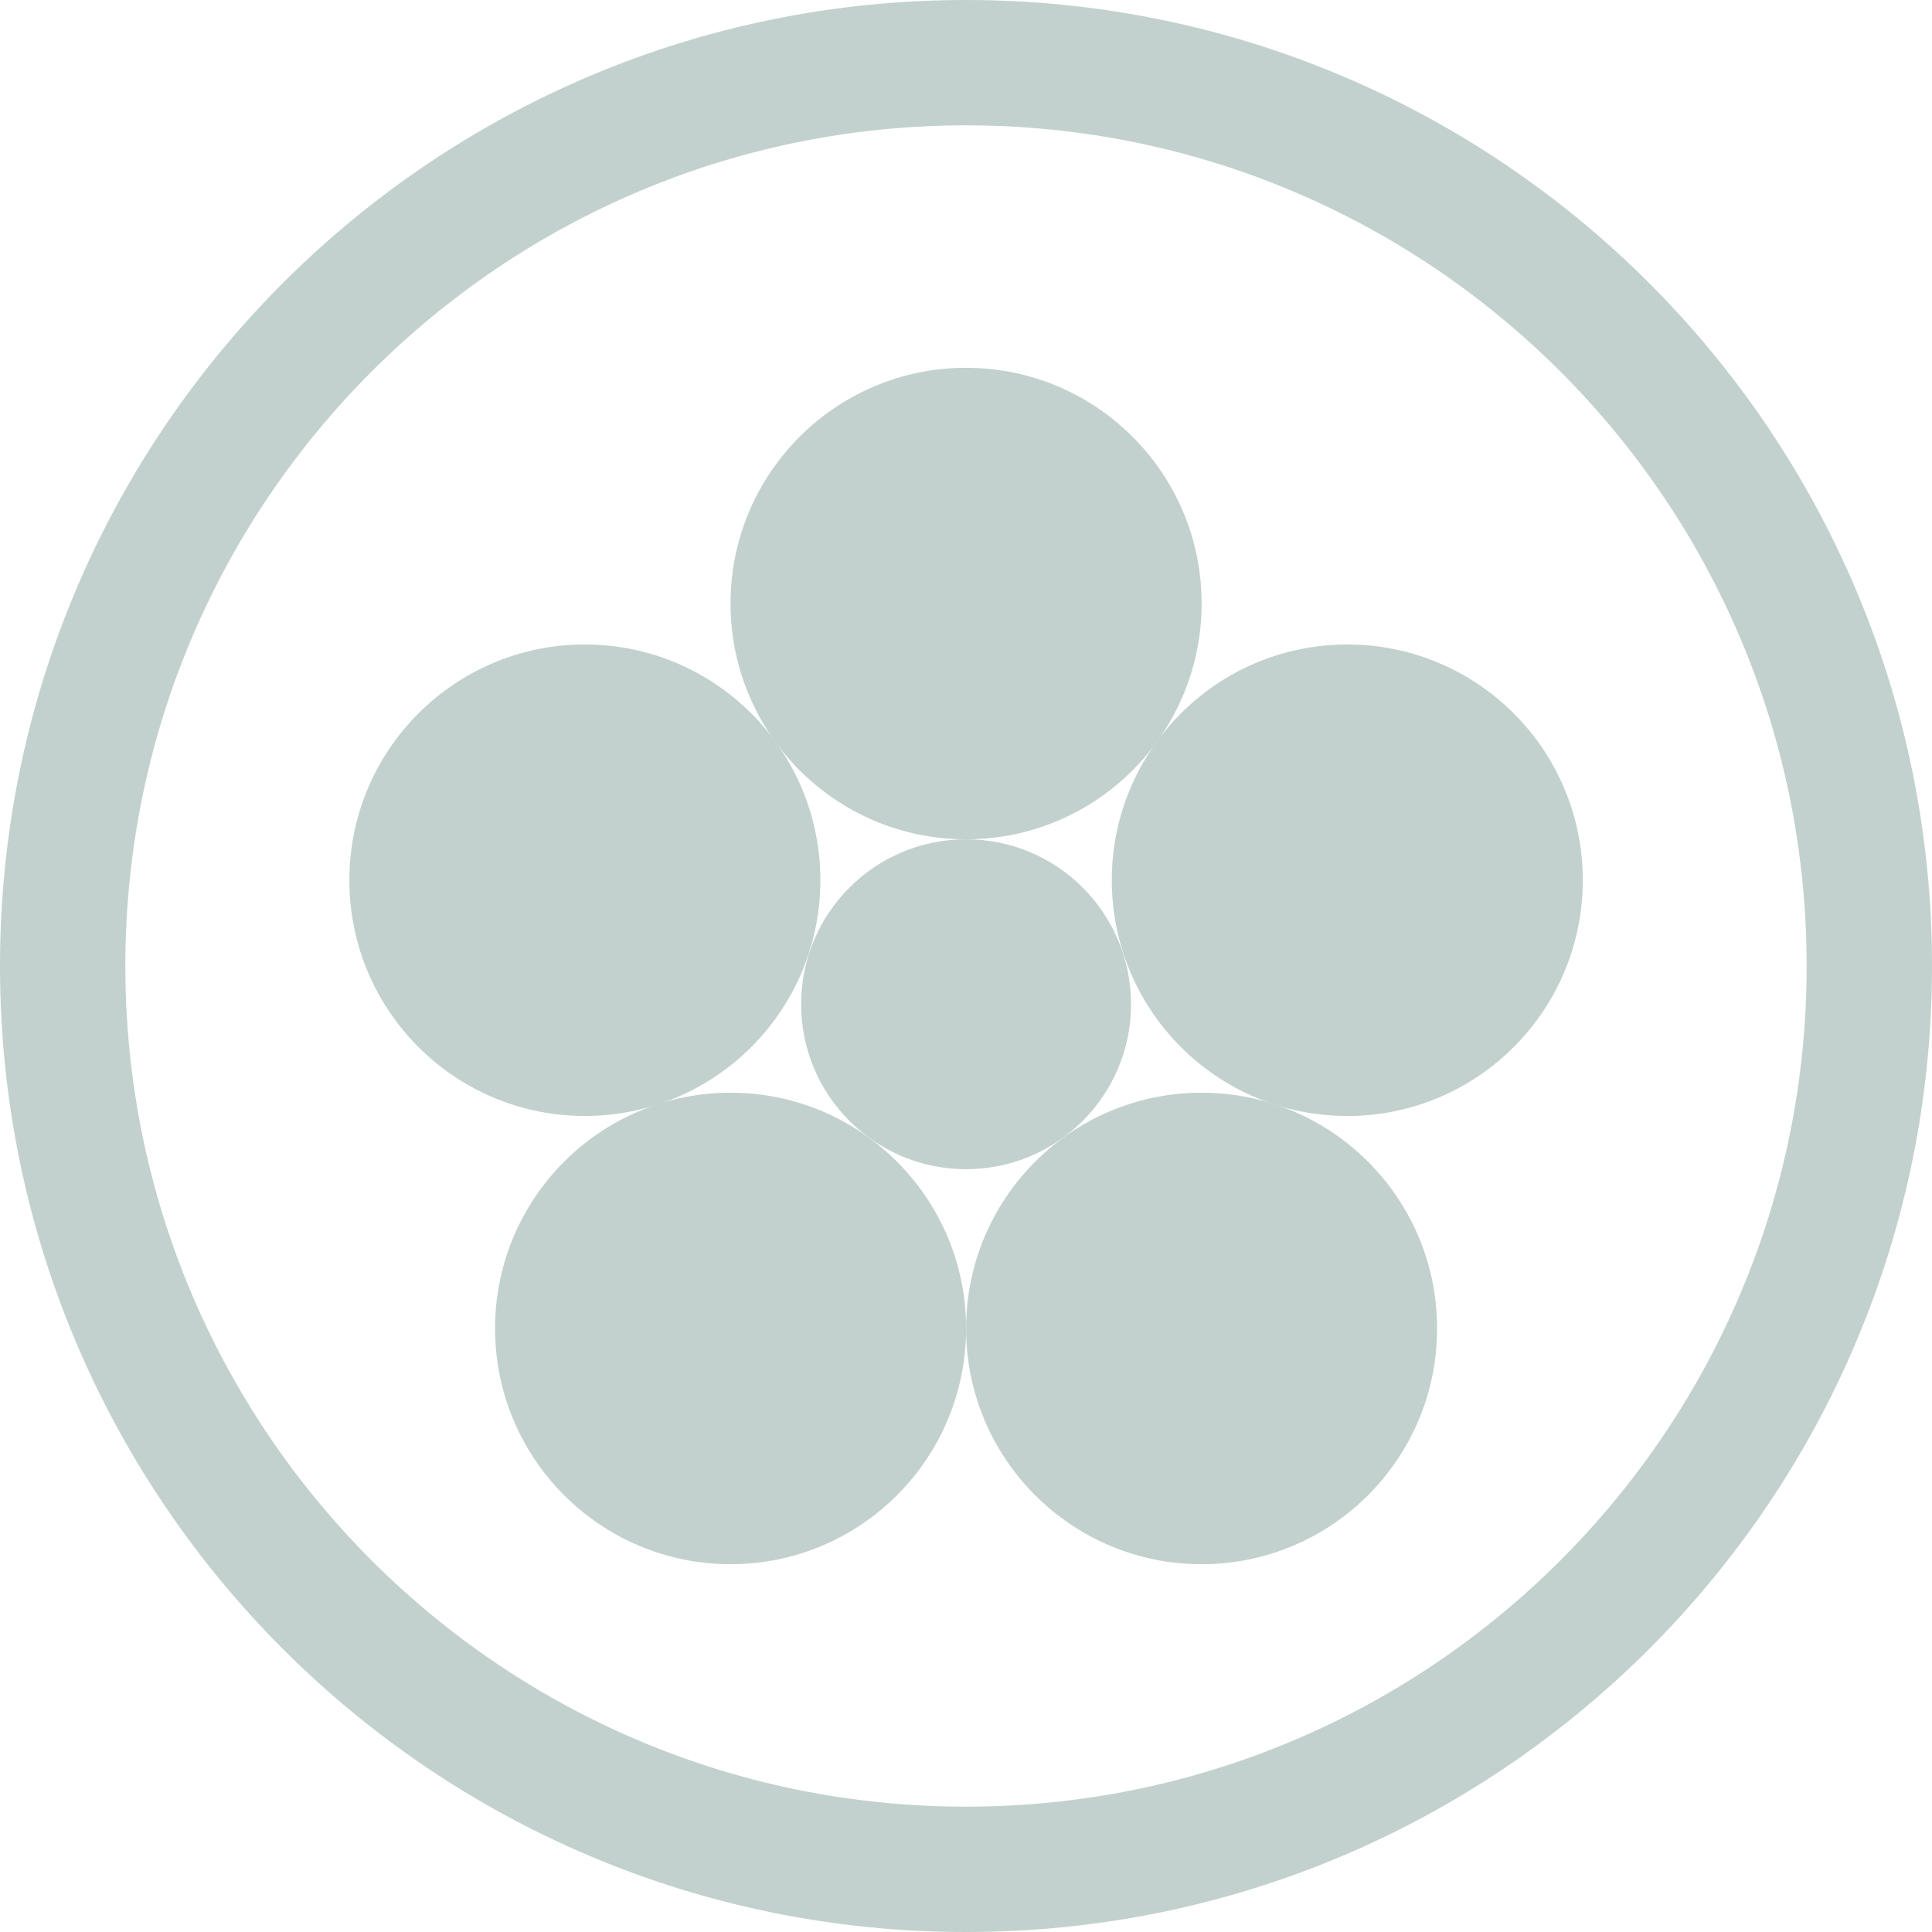
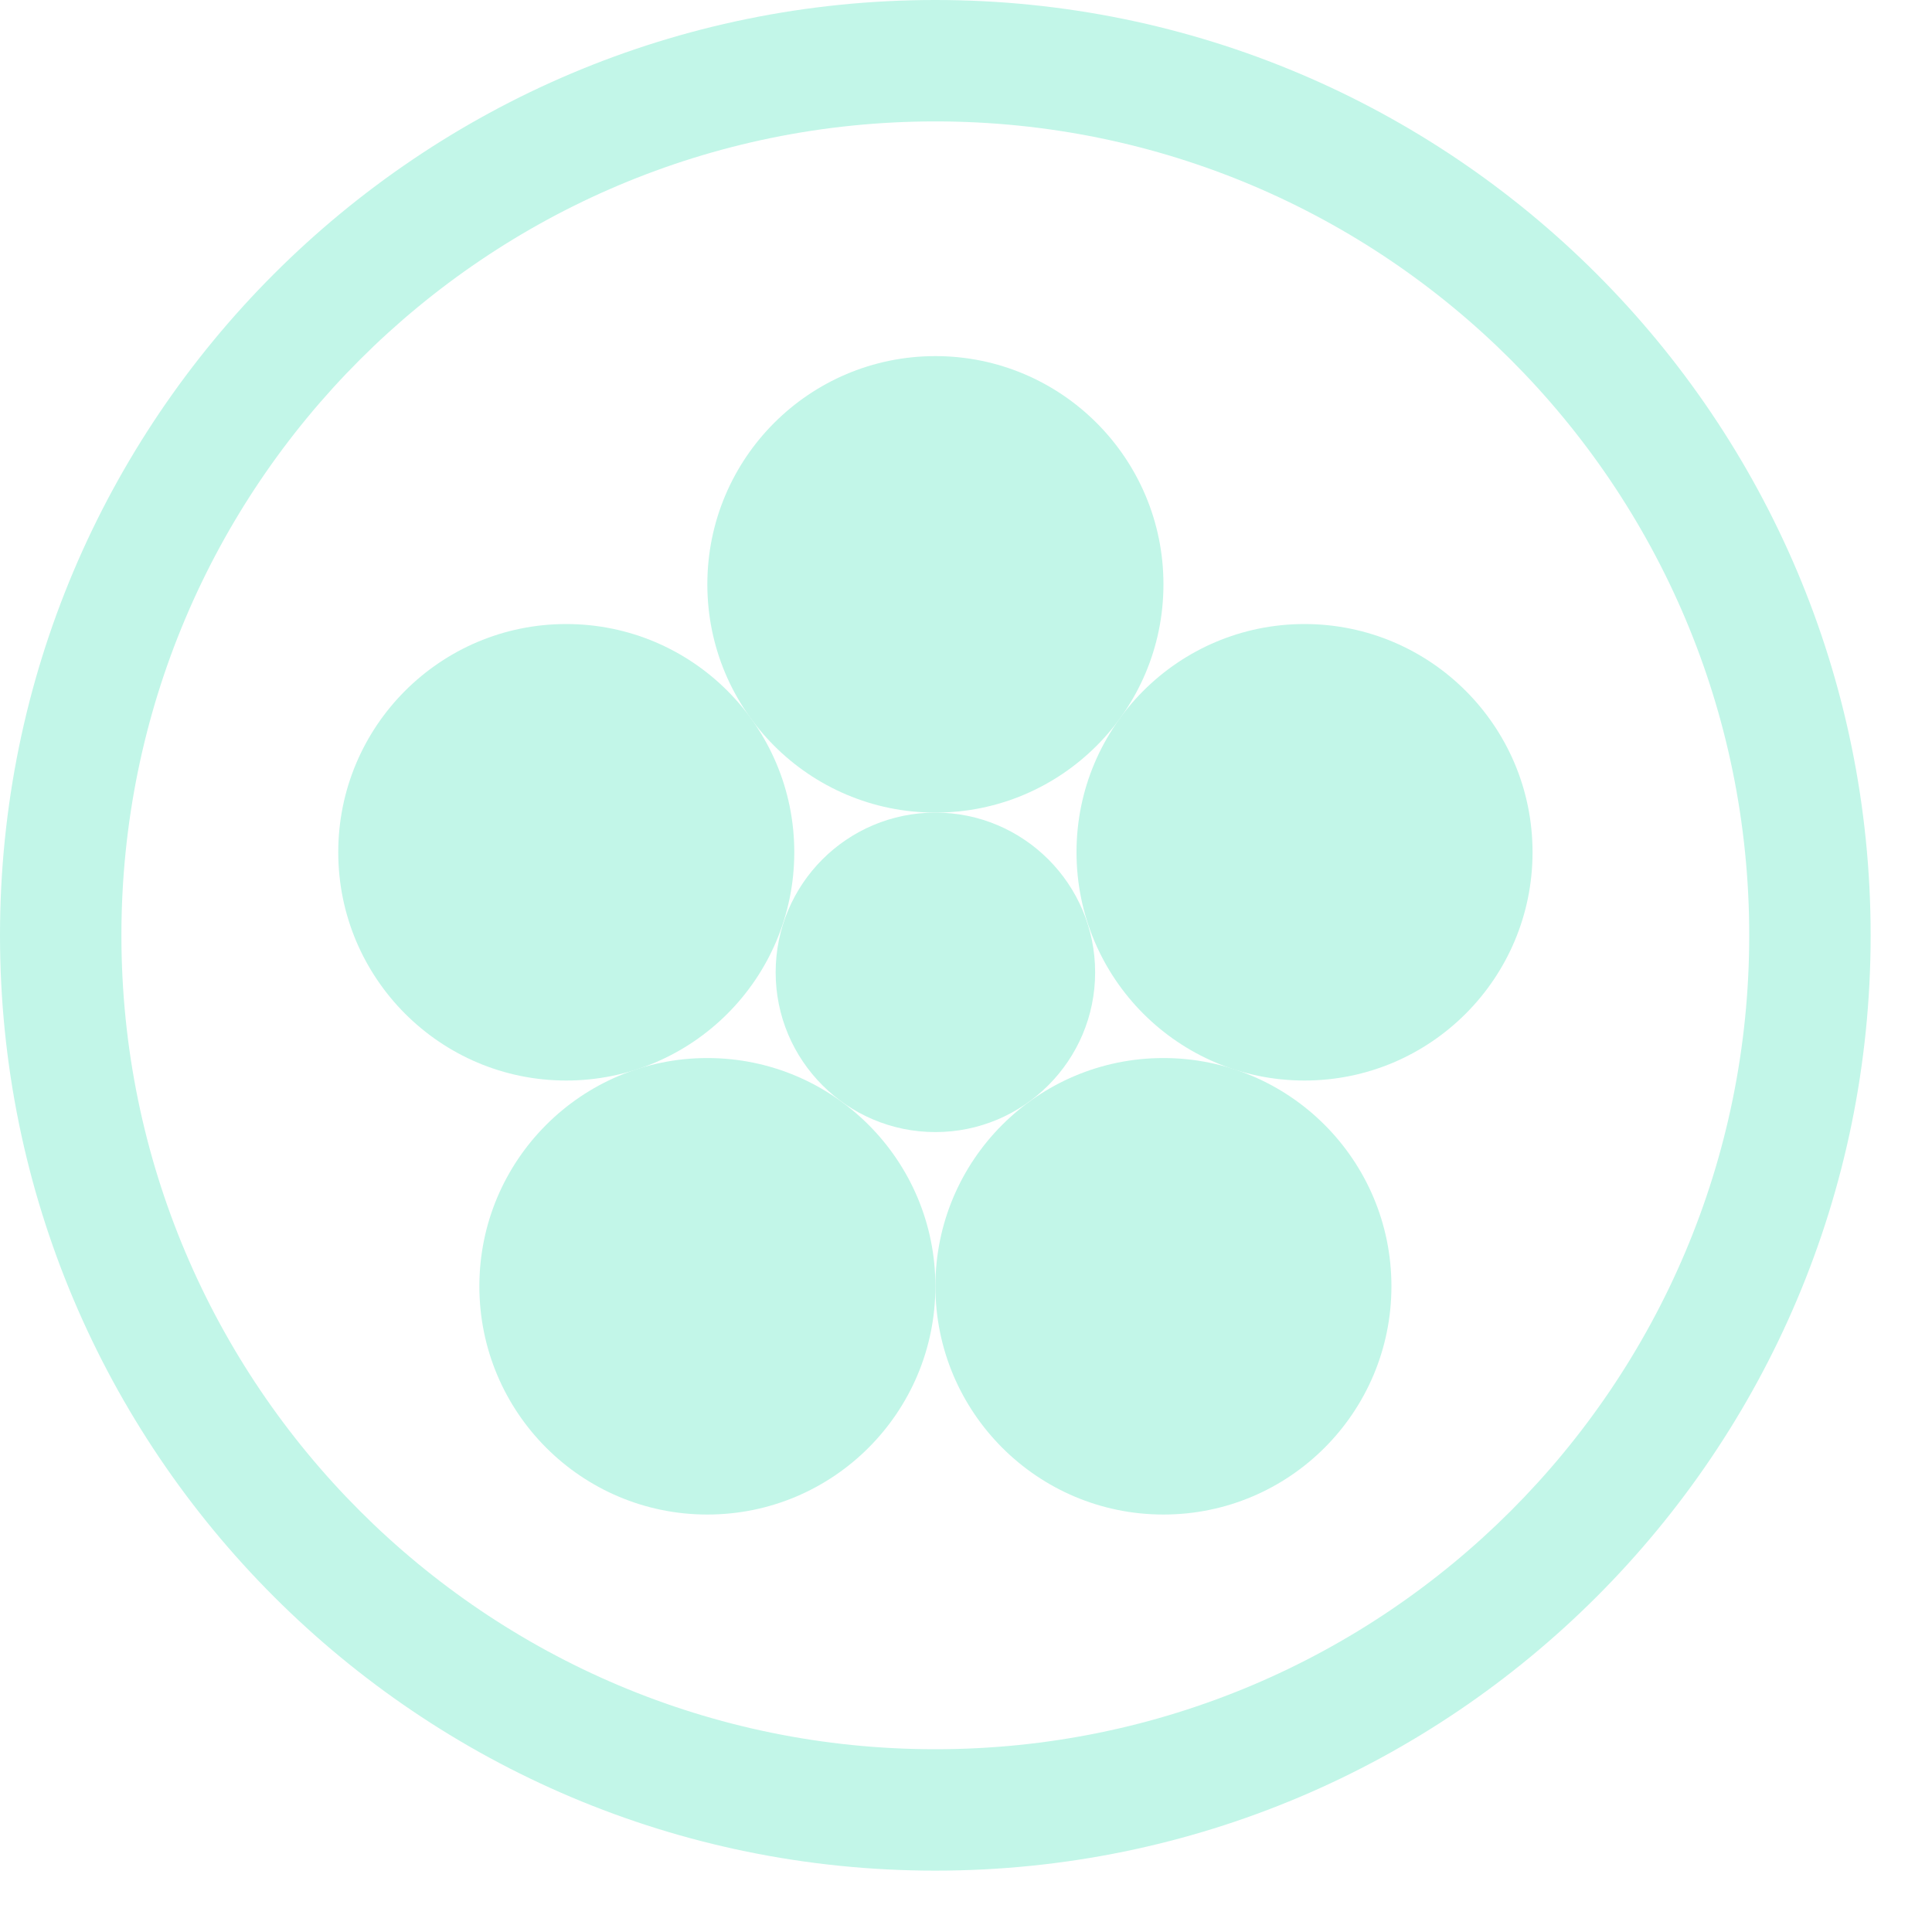
- <svg xmlns="http://www.w3.org/2000/svg" width="24" height="24" viewBox="0 0 24 24" fill="none">
-   <g opacity="0.6">
-     <path d="M12.001 16.503C12.001 18.12 10.691 19.431 9.075 19.431C7.46 19.431 6.15 18.12 6.15 16.503C6.15 14.886 7.46 13.574 9.075 13.574C10.691 13.574 12.001 14.886 12.001 16.503Z" fill="#99B2AB" />
-     <path d="M17.852 16.503C17.852 18.12 16.542 19.431 14.927 19.431C13.311 19.431 12.001 18.12 12.001 16.503C12.001 14.886 13.311 13.574 14.927 13.574C16.542 13.574 17.852 14.886 17.852 16.503Z" fill="#99B2AB" />
-     <path d="M19.662 10.934C19.662 12.552 18.353 13.863 16.737 13.863C15.121 13.863 13.811 12.552 13.811 10.934C13.811 9.317 15.121 8.006 16.737 8.006C18.353 8.006 19.662 9.317 19.662 10.934Z" fill="#99B2AB" />
-     <path d="M14.927 7.497C14.927 9.115 13.617 10.426 12.001 10.426C10.385 10.426 9.075 9.115 9.075 7.497C9.075 5.88 10.385 4.569 12.001 4.569C13.617 4.569 14.927 5.88 14.927 7.497Z" fill="#99B2AB" />
-     <path d="M10.191 10.934C10.191 12.552 8.881 13.863 7.265 13.863C5.649 13.863 4.34 12.552 4.34 10.934C4.34 9.317 5.649 8.006 7.265 8.006C8.881 8.006 10.191 9.317 10.191 10.934Z" fill="#99B2AB" />
-     <path d="M14.05 12.475C14.05 13.607 13.133 14.524 12.001 14.524C10.869 14.524 9.952 13.607 9.952 12.475C9.952 11.343 10.869 10.426 12.001 10.426C13.133 10.426 14.05 11.343 14.05 12.475Z" fill="#99B2AB" />
-     <path d="M22.922 12C22.922 5.968 18.032 1.077 12 1.077C5.968 1.077 1.077 5.968 1.077 12C1.077 18.032 5.968 22.922 12 22.922C18.032 22.922 22.922 18.032 22.922 12ZM23.52 12C23.52 18.362 18.362 23.52 12 23.52C5.638 23.52 0.48 18.362 0.48 12C0.48 5.638 5.638 0.48 12 0.48C18.362 0.48 23.52 5.638 23.52 12Z" fill="#99B2AB" />
-     <path d="M22.443 12C22.443 6.233 17.767 1.557 12 1.557C6.233 1.557 1.557 6.233 1.557 12C1.557 17.767 6.233 22.443 12 22.443C17.767 22.443 22.443 17.767 22.443 12ZM24 12C24 18.627 18.627 24 12 24C5.373 24 0 18.627 0 12C0 5.373 5.373 0 12 0C18.627 0 24 5.373 24 12Z" fill="#99B2AB" />
-   </g>
+ <svg xmlns="http://www.w3.org/2000/svg" width="25" height="25" viewBox="0 0 25 25" fill="none">
+   <path d="M12.104 16.644C12.104 18.276 10.783 19.598 9.153 19.598C7.524 19.598 6.203 18.276 6.203 16.644C6.203 15.013 7.524 13.691 9.153 13.691C10.783 13.691 12.104 15.013 12.104 16.644Z" fill="#C2F6E8" />
+   <path d="M18.005 16.644C18.005 18.276 16.684 19.598 15.055 19.598C13.425 19.598 12.104 18.276 12.104 16.644C12.104 15.013 13.425 13.691 15.055 13.691C16.684 13.691 18.005 15.013 18.005 16.644Z" fill="#C2F6E8" />
+   <path d="M19.831 11.028C19.831 12.659 18.51 13.982 16.88 13.982C15.251 13.982 13.93 12.659 13.93 11.028C13.93 9.397 15.251 8.075 16.88 8.075C18.51 8.075 19.831 9.397 19.831 11.028Z" fill="#C2F6E8" />
+   <path d="M15.055 7.561C15.055 9.193 13.733 10.515 12.104 10.515C10.474 10.515 9.153 9.193 9.153 7.561C9.153 5.93 10.474 4.608 12.104 4.608C13.733 4.608 15.055 5.93 15.055 7.561Z" fill="#C2F6E8" />
+   <path d="M10.278 11.028C10.278 12.659 8.957 13.982 7.327 13.982C5.698 13.982 4.377 12.659 4.377 11.028C4.377 9.397 5.698 8.075 7.327 8.075C8.957 8.075 10.278 9.397 10.278 11.028Z" fill="#C2F6E8" />
+   <path d="M14.171 12.582C14.171 13.723 13.245 14.649 12.104 14.649C10.962 14.649 10.037 13.723 10.037 12.582C10.037 11.44 10.962 10.515 12.104 10.515C13.245 10.515 14.171 11.44 14.171 12.582Z" fill="#C2F6E8" />
+   <path d="M23.119 12.103C23.119 6.019 18.187 1.087 12.103 1.087C6.019 1.087 1.087 6.019 1.087 12.103C1.087 18.187 6.019 23.119 12.103 23.119C18.187 23.119 23.119 18.187 23.119 12.103ZM23.722 12.103C23.722 18.52 18.52 23.722 12.103 23.722C5.686 23.722 0.484 18.52 0.484 12.103C0.484 5.686 5.686 0.484 12.103 0.484C18.52 0.484 23.722 5.686 23.722 12.103Z" fill="#C2F6E8" />
+   <path d="M22.635 12.103C22.635 6.286 17.92 1.571 12.103 1.571C6.286 1.571 1.571 6.286 1.571 12.103C1.571 17.92 6.286 22.635 12.103 22.635C17.92 22.635 22.635 17.92 22.635 12.103ZM24.206 12.103C24.206 18.787 18.787 24.206 12.103 24.206C5.419 24.206 0 18.787 0 12.103C0 5.419 5.419 0 12.103 0C18.787 0 24.206 5.419 24.206 12.103Z" fill="#C2F6E8" />
</svg>
